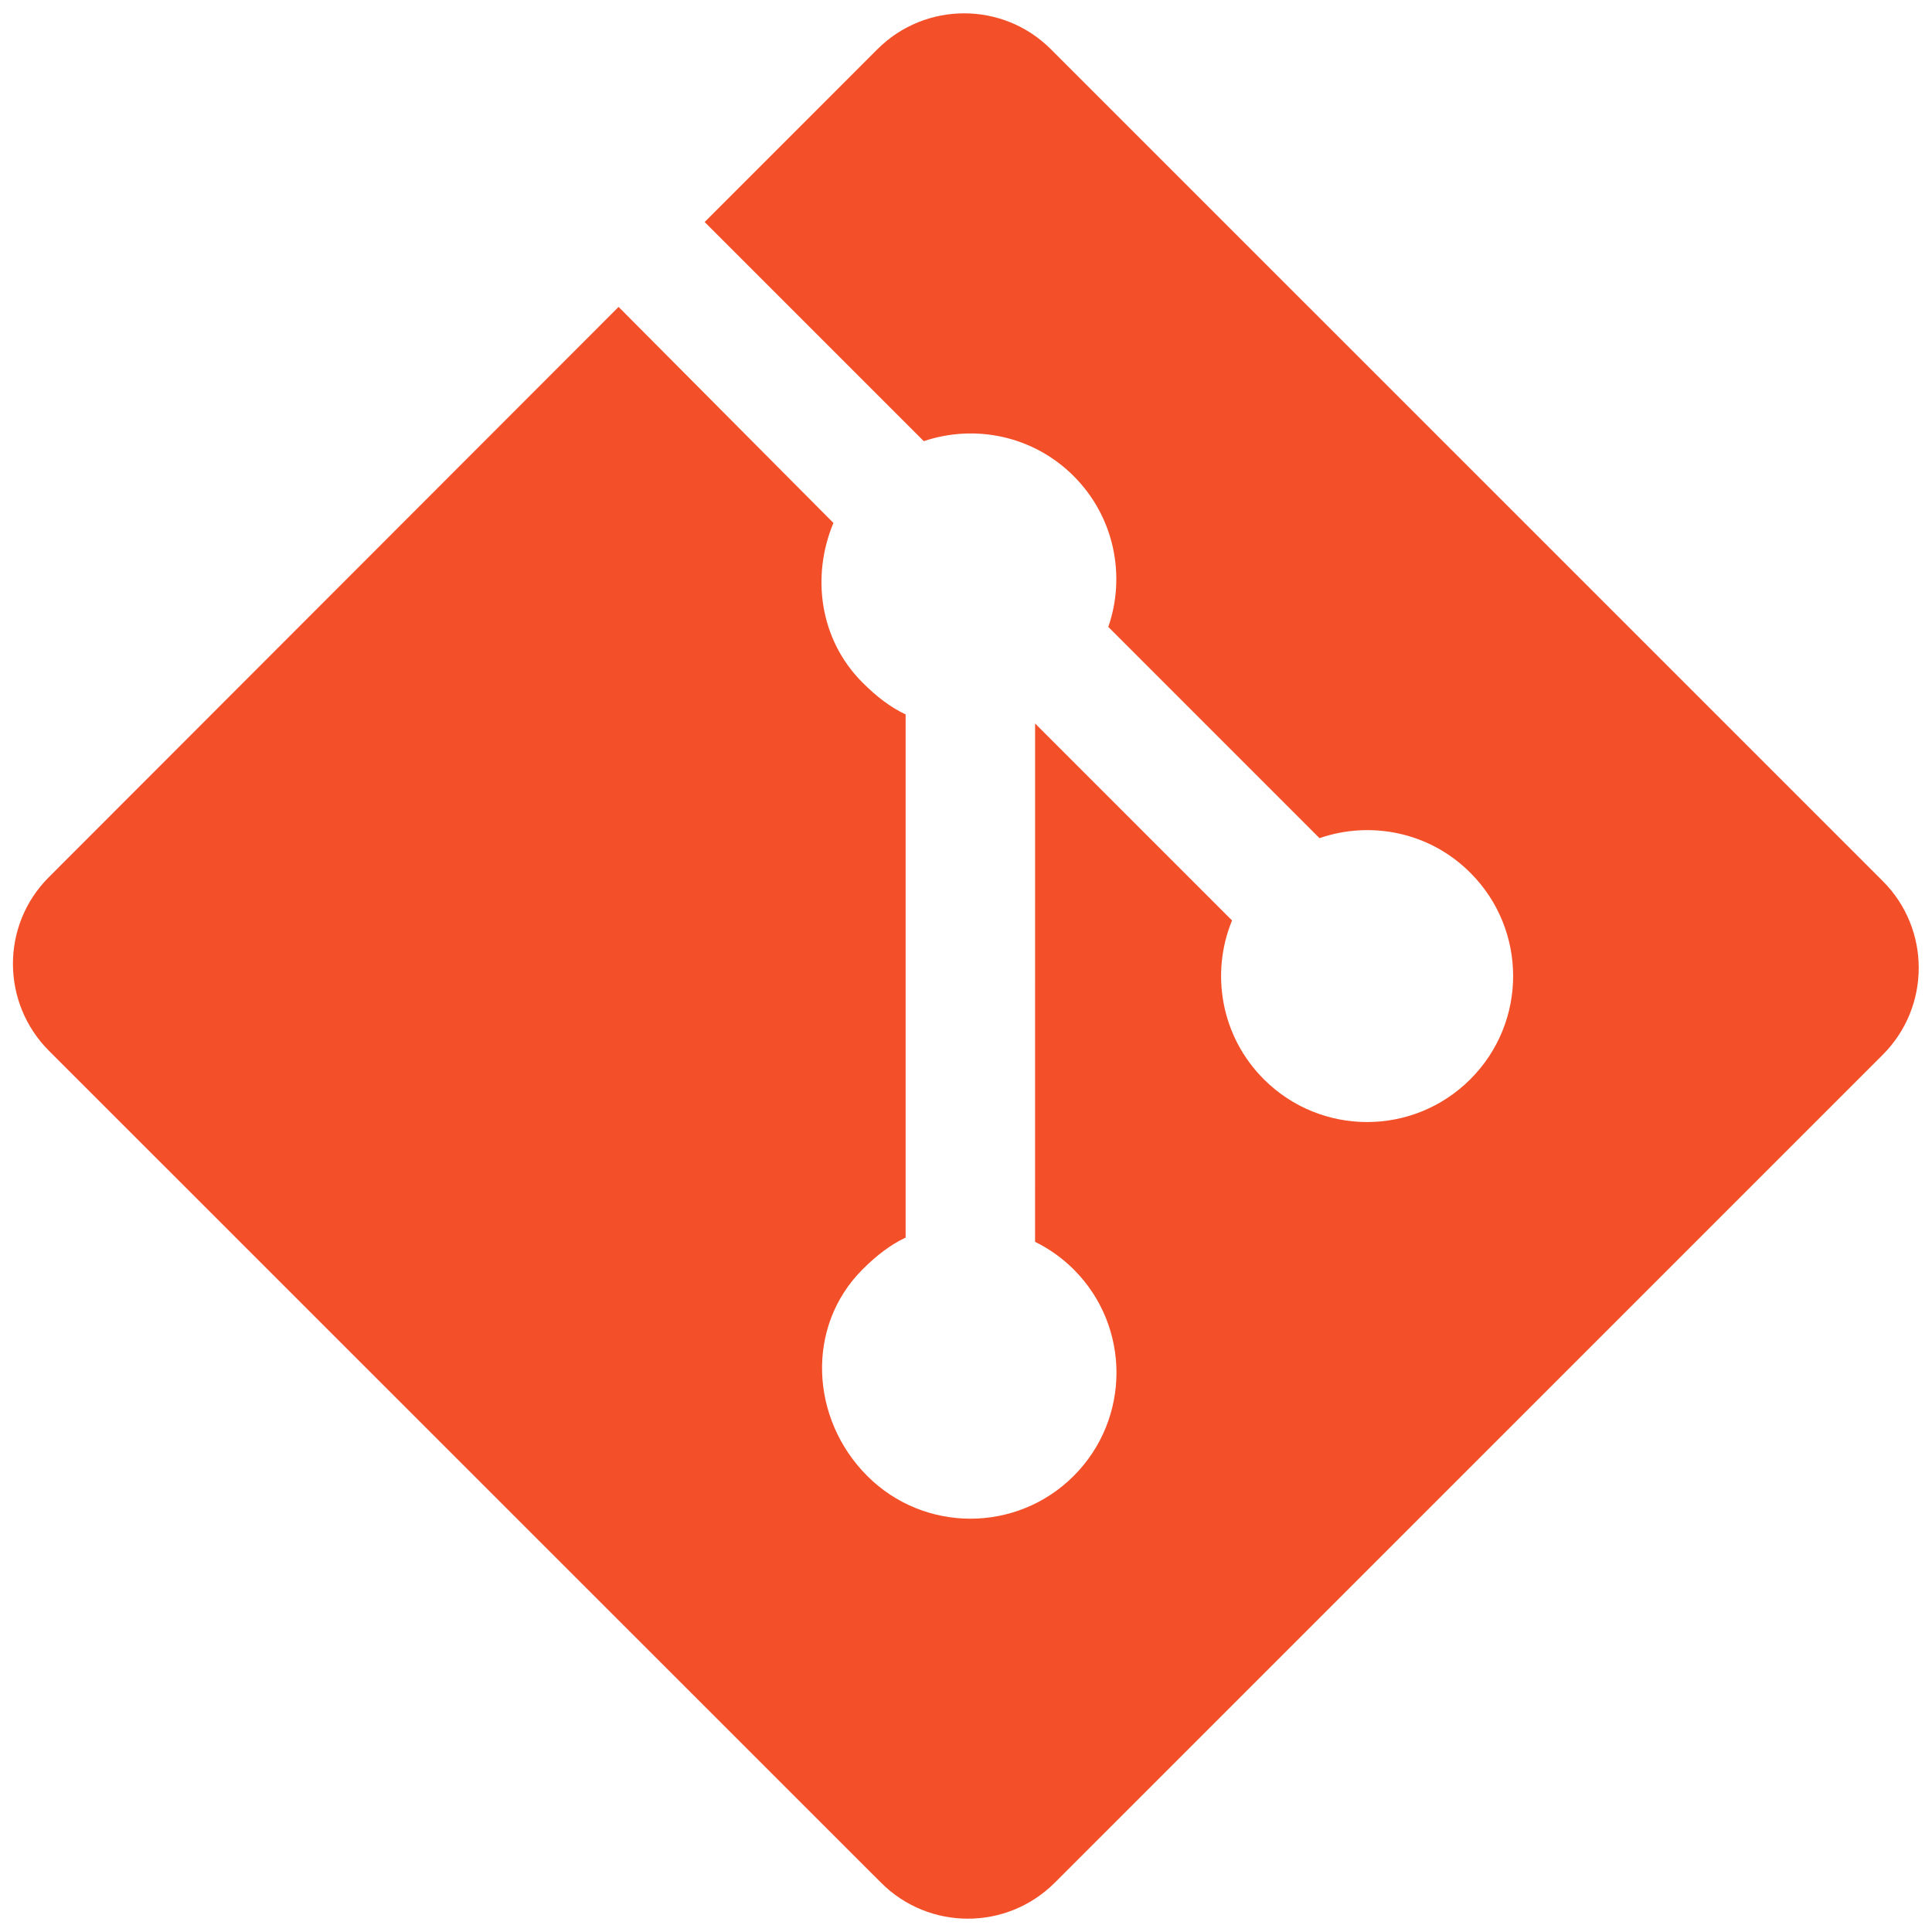
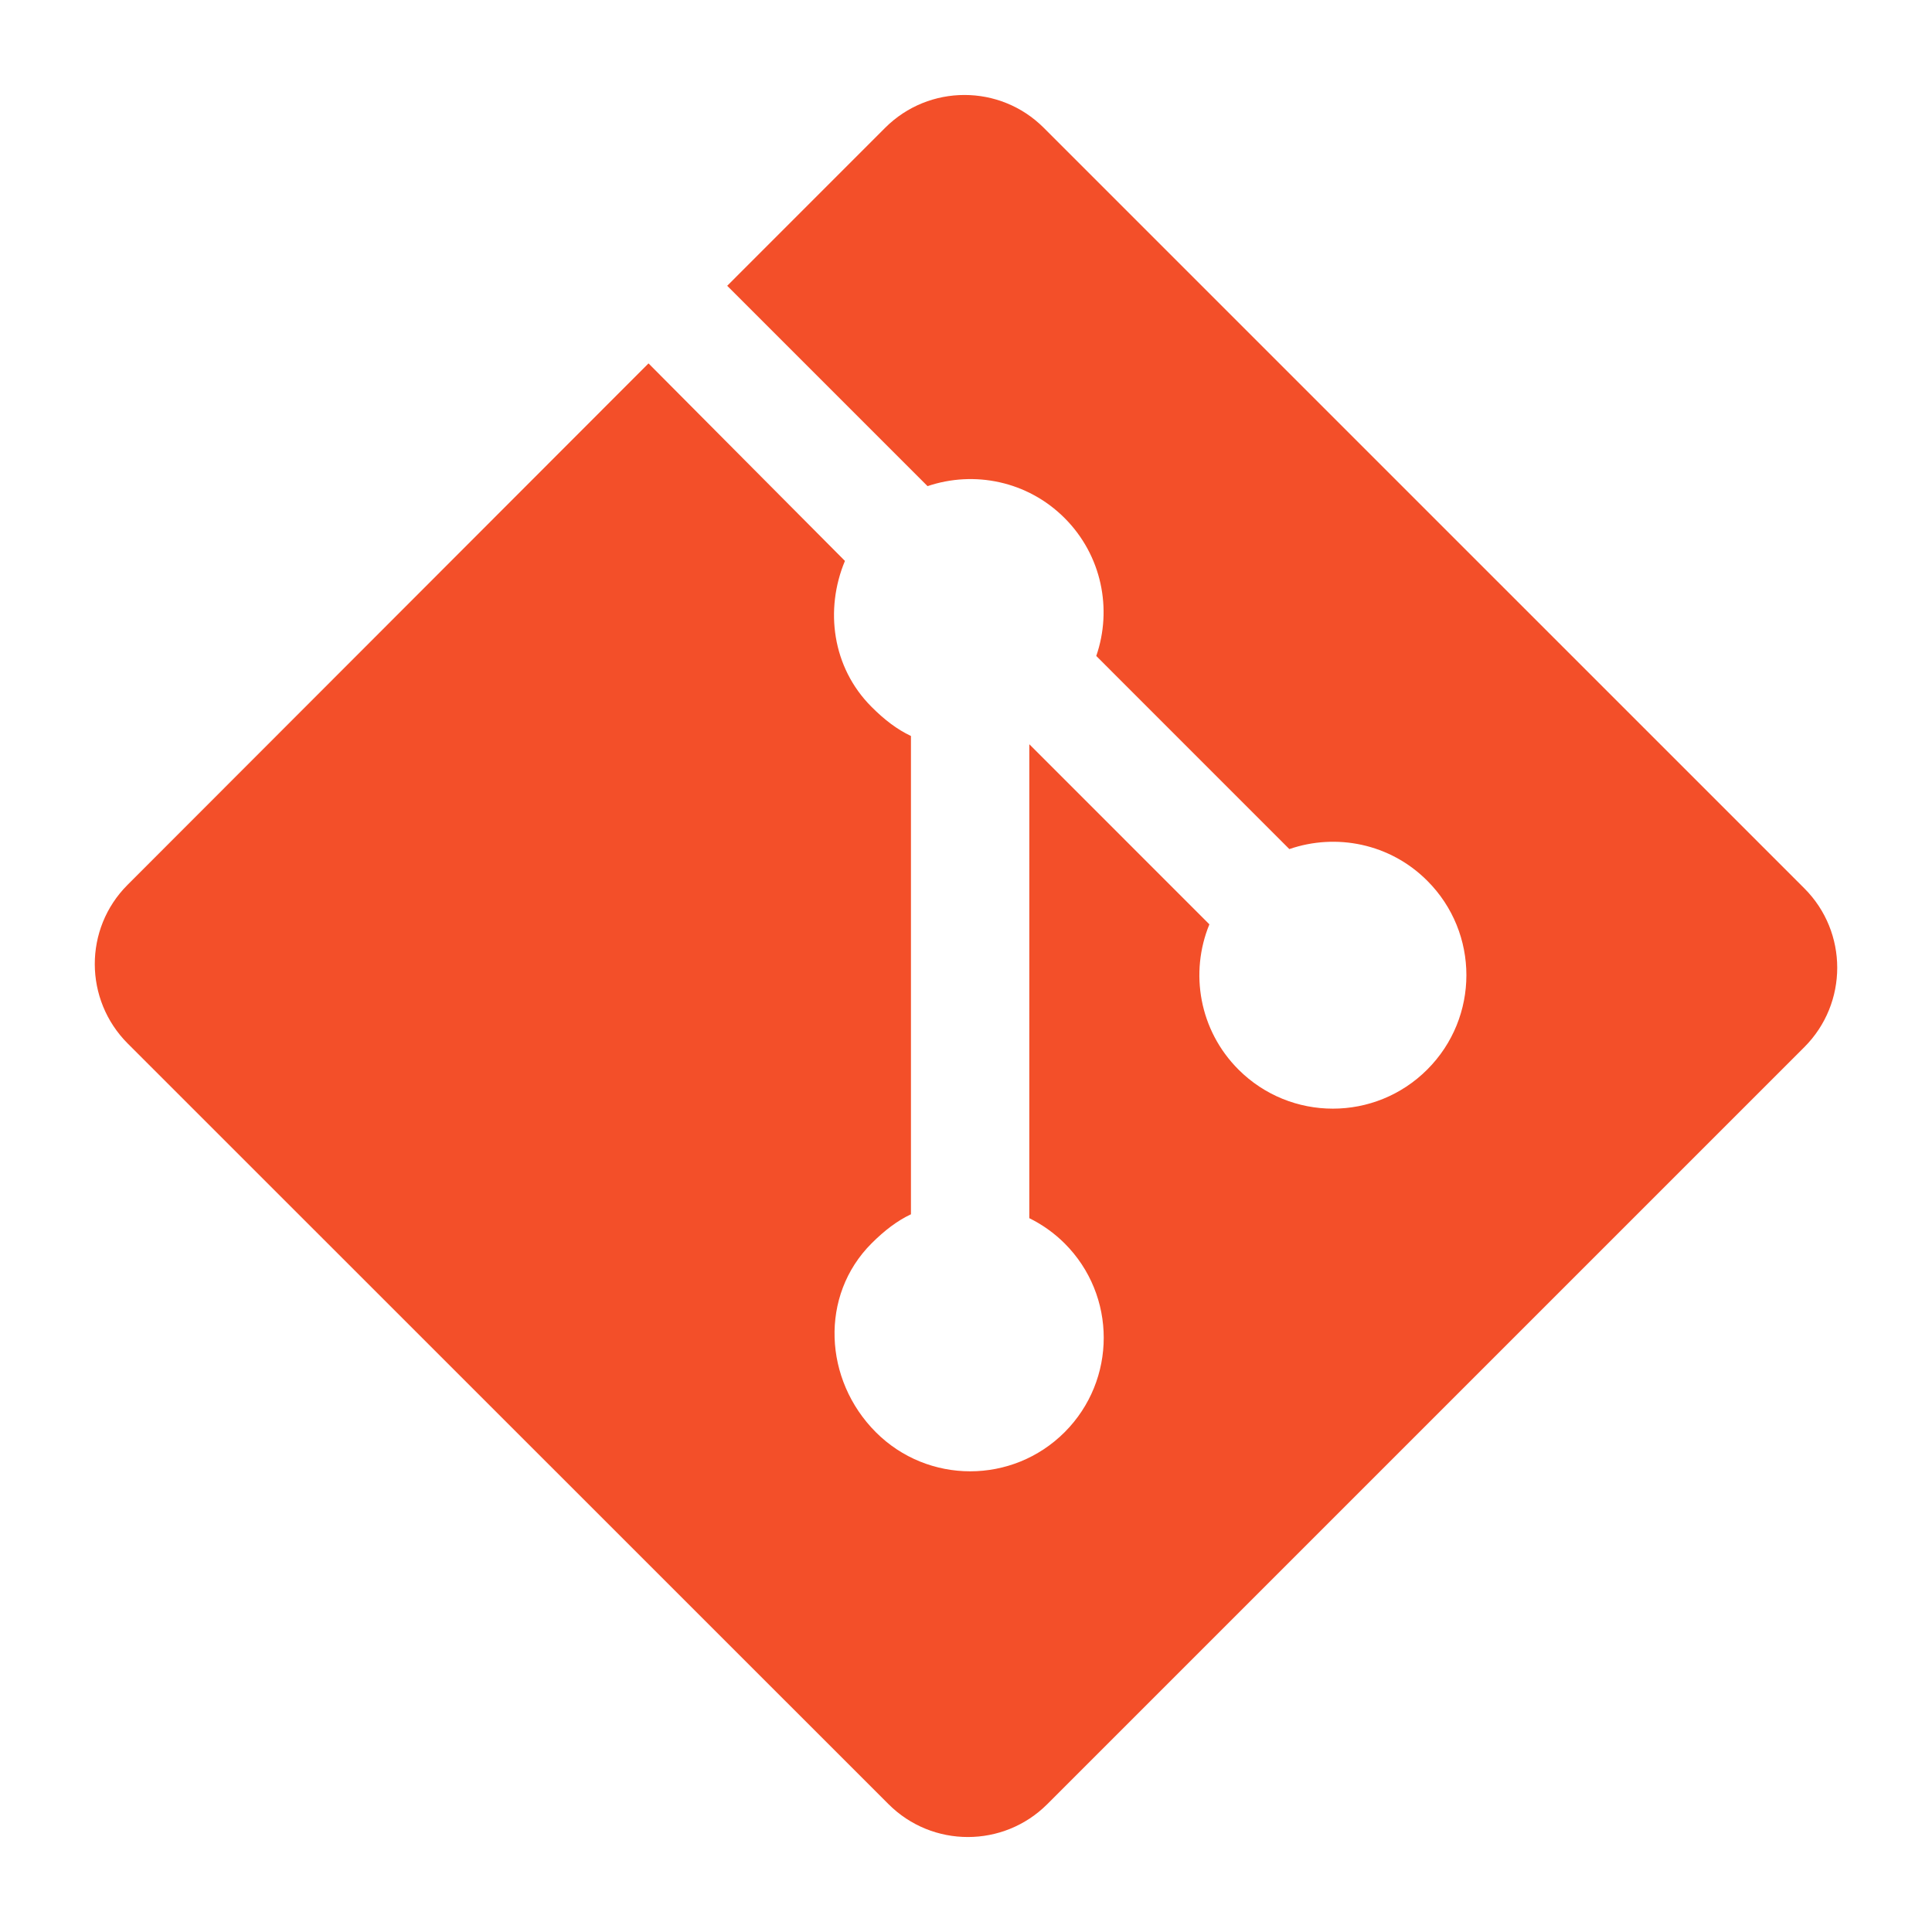
- <svg xmlns="http://www.w3.org/2000/svg" viewBox="0 0 128 128">
-   <path fill="#F34F29" d="M124.742 58.378l-55.117-55.114c-3.172-3.174-8.32-3.174-11.497 0l-11.443 11.446 14.518 14.518c3.375-1.139 7.243-.375 9.932 2.314 2.703 2.706 3.462 6.607 2.293 9.993l13.992 13.994c3.385-1.167 7.292-.413 9.994 2.295 3.78 3.777 3.78 9.9 0 13.679-3.78 3.78-9.901 3.78-13.683 0-2.842-2.844-3.545-7.019-2.105-10.521l-13.048-13.049-.002 34.341c.922.455 1.791 1.063 2.559 1.828 3.779 3.777 3.779 9.898 0 13.683-3.779 3.777-9.904 3.777-13.679 0-3.778-3.784-4.088-9.905-.311-13.683.934-.933 1.855-1.638 2.855-2.11v-34.659c-1-.472-1.92-1.172-2.856-2.111-2.861-2.86-3.396-7.06-1.928-10.576l-14.233-14.313-37.754 37.79c-3.175 3.177-3.155 8.325.02 11.5l55.126 55.114c3.173 3.174 8.325 3.174 11.503 0l54.86-54.858c3.175-3.176 3.178-8.327.004-11.501z" />
+ <svg xmlns="http://www.w3.org/2000/svg" viewBox="0 0 140 140">
+   <path style="fill:#F34F29;" d="M130.753,64.377L75.636,9.263c-3.172-3.174-8.32-3.174-11.497,0L52.696,20.709l14.518,14.518c3.375-1.139,7.243-0.375,9.932,2.314c2.703,2.706,3.462,6.607,2.293,9.993l13.992,13.994c3.385-1.167,7.292-0.413,9.994,2.295c3.78,3.777,3.78,9.9,0,13.679c-3.78,3.78-9.901,3.78-13.683,0c-2.842-2.844-3.545-7.019-2.105-10.521L74.589,53.932l-0.002,34.341c0.922,0.455,1.791,1.063,2.559,1.828c3.779,3.777,3.779,9.898,0,13.683c-3.779,3.777-9.904,3.777-13.679,0c-3.778-3.784-4.088-9.905-0.311-13.683c0.934-0.933,1.855-1.638,2.855-2.11V53.333c-1-0.472-1.92-1.172-2.856-2.111c-2.861-2.86-3.396-7.06-1.928-10.576L46.994,26.333L9.24,64.123c-3.175,3.177-3.155,8.325,0.02,11.5l55.126,55.114c3.173,3.174,8.325,3.174,11.503,0l54.86-54.858C133.924,72.702,133.927,67.551,130.753,64.377L130.753,64.377z" />
</svg>
